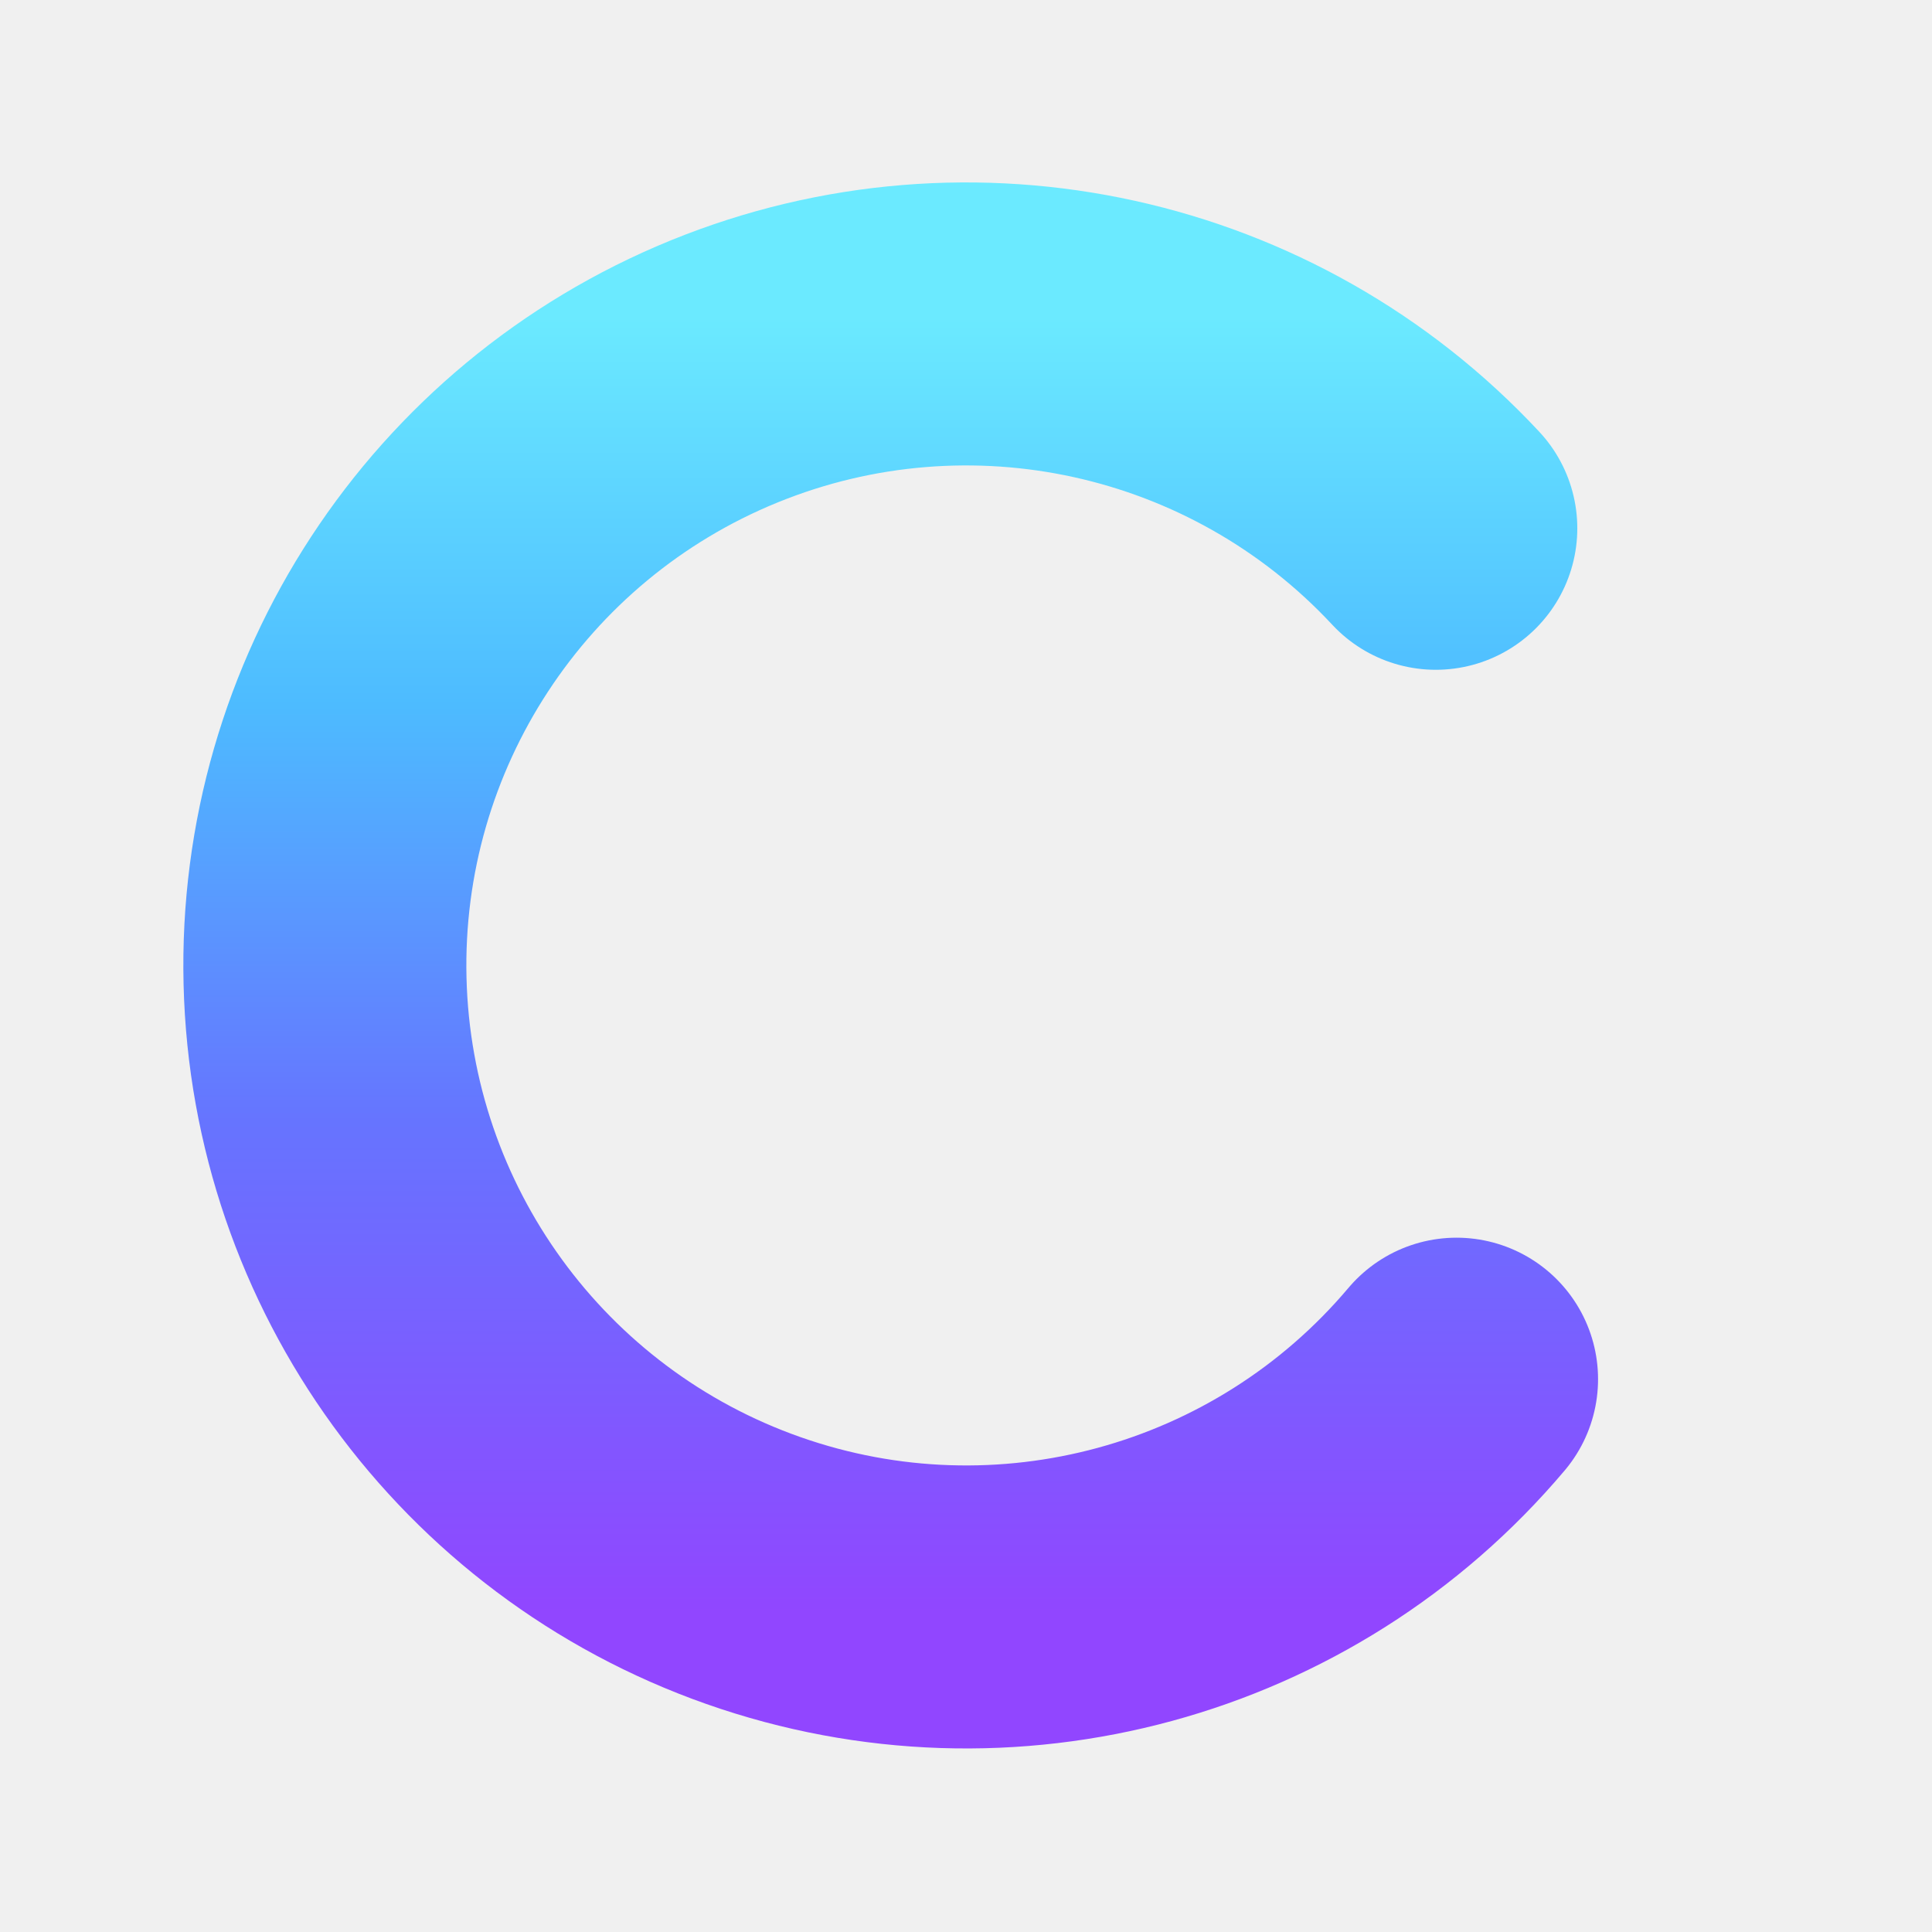
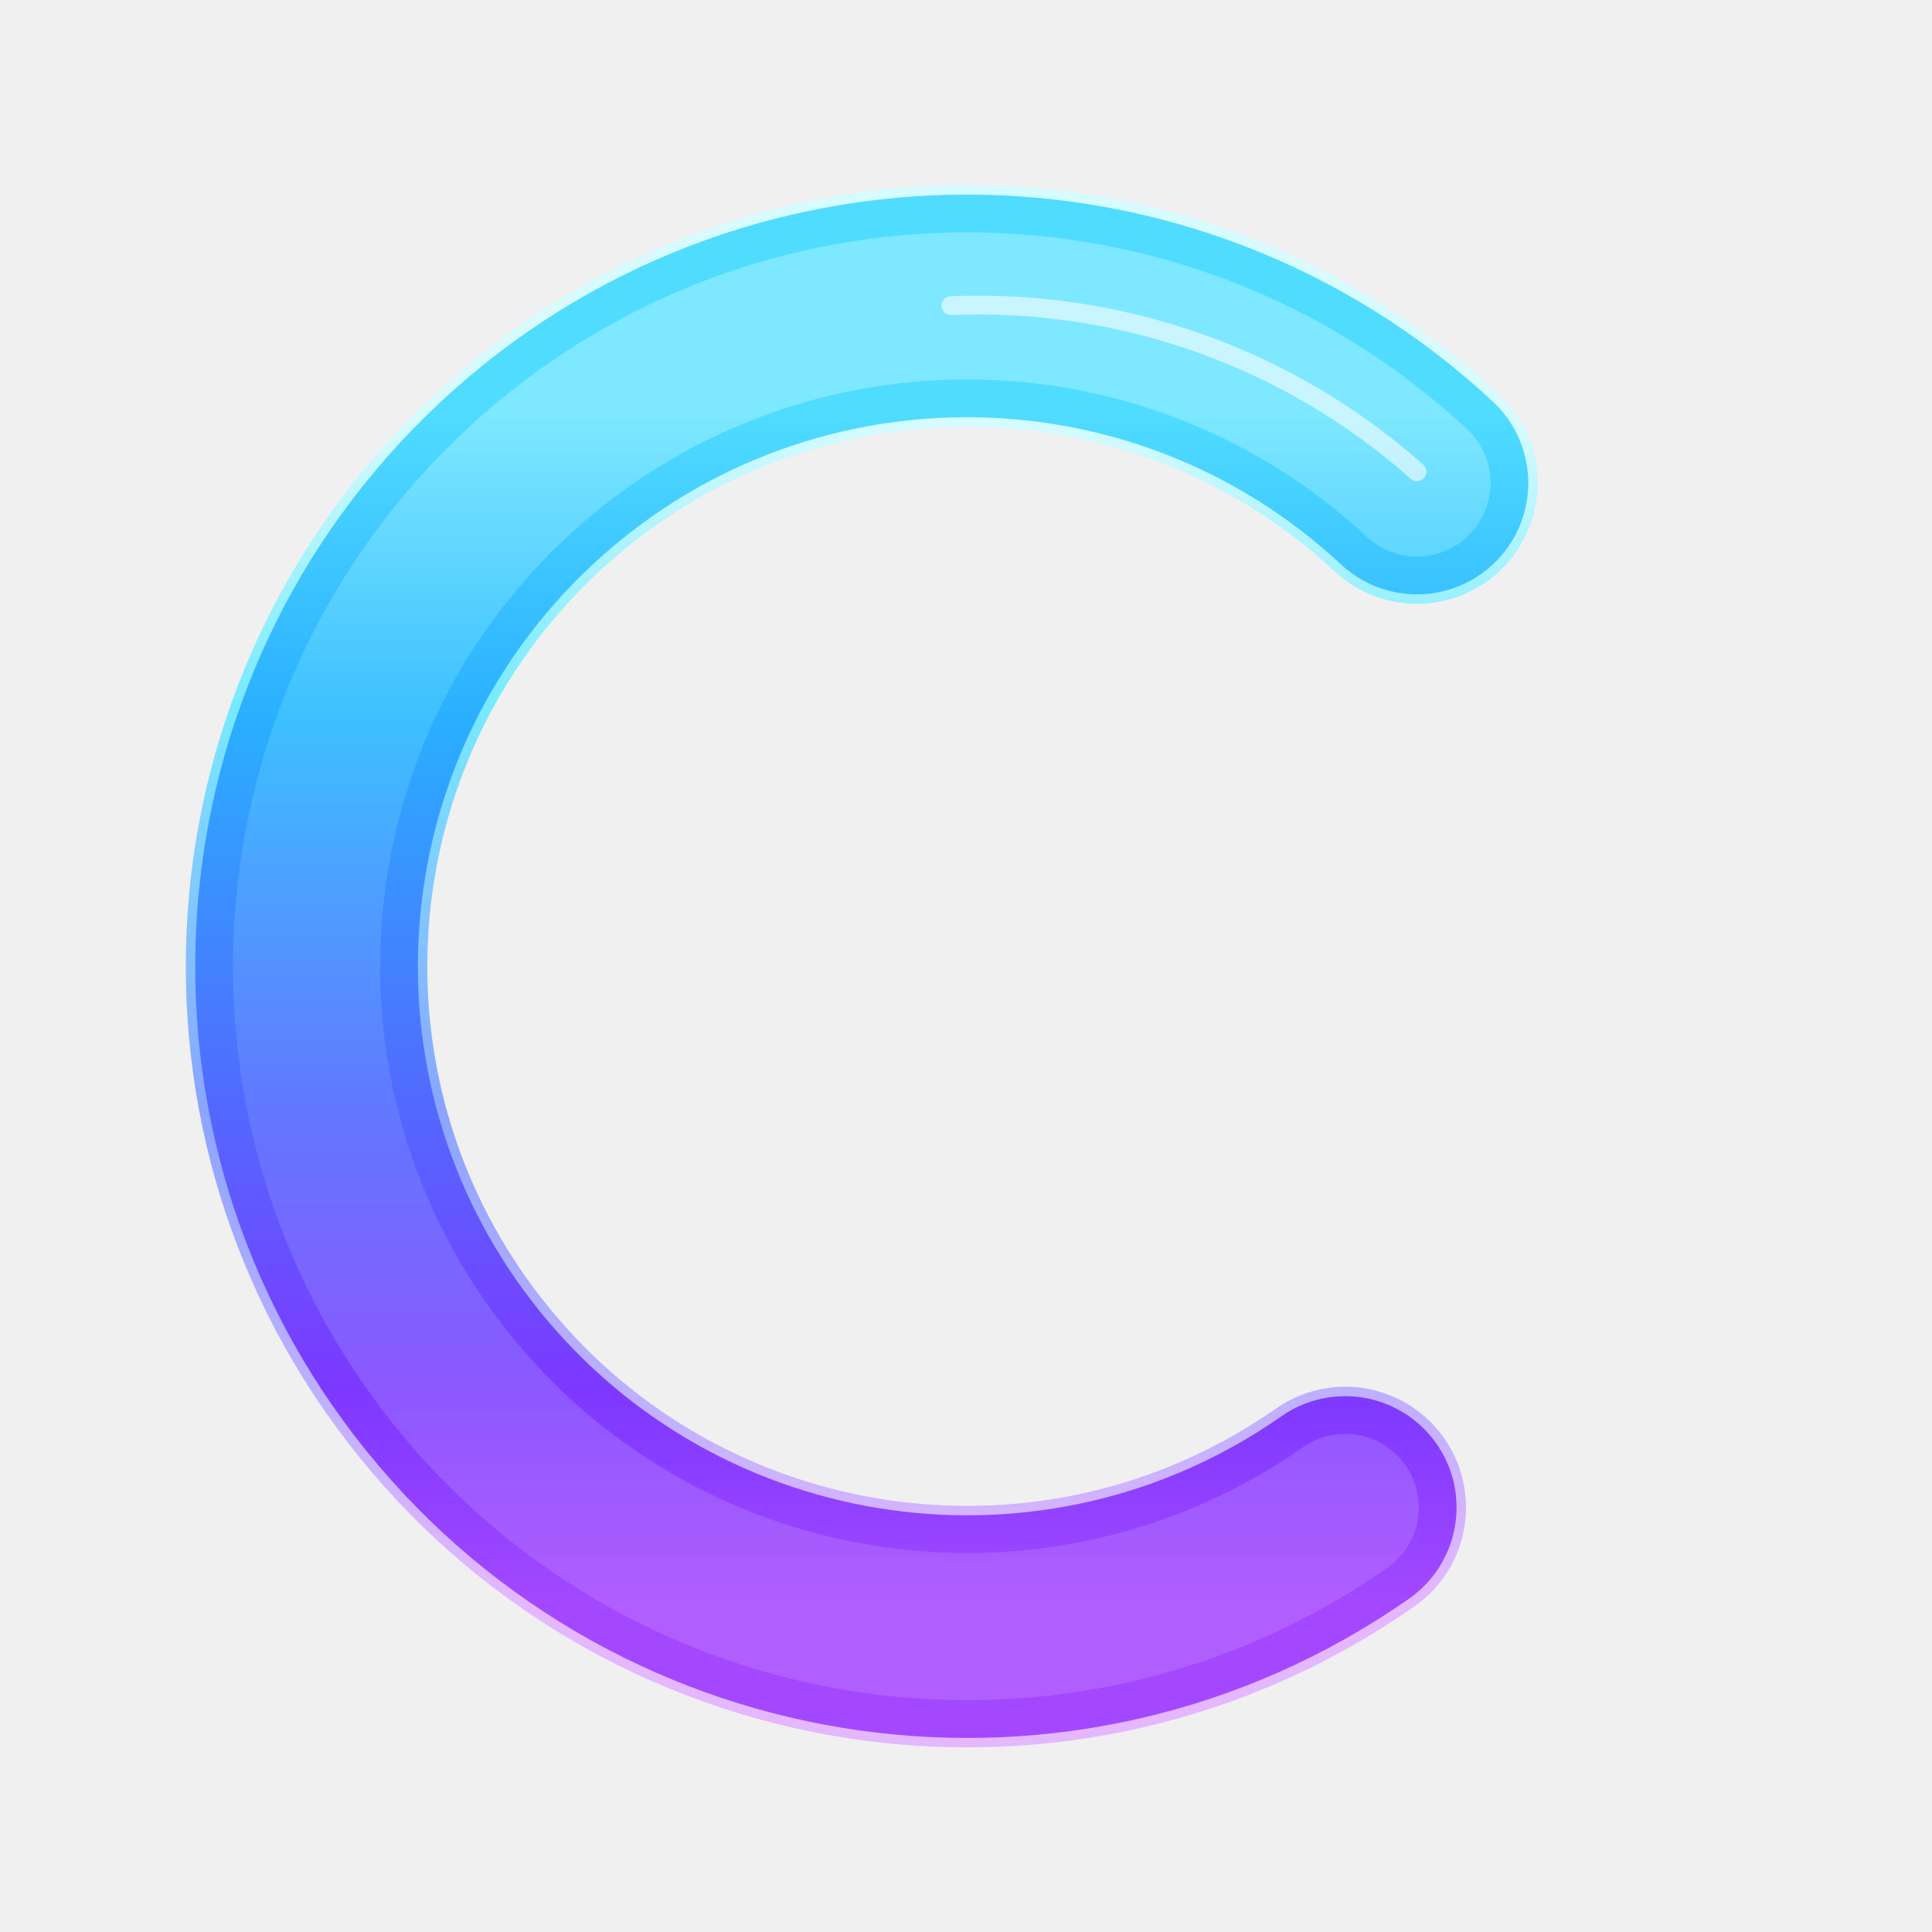
<svg xmlns="http://www.w3.org/2000/svg" width="1024" height="1024" viewBox="0 0 1024 1024">
  <defs>
-     <linearGradient id="portal" x1="0" y1="0" x2="0" y2="1">
-       <stop offset="0" stop-color="#6BEAFF" />
-       <stop offset="0.3" stop-color="#4DBBFF" />
-       <stop offset="0.62" stop-color="#6674FF" />
-       <stop offset="1" stop-color="#9146FF" />
+     <linearGradient id="rim" x1="0" y1="220" x2="0" y2="850" gradientUnits="userSpaceOnUse">
+       <stop offset="0" stop-color="#D7FCFF" />
+       <stop offset="0.24" stop-color="#78EAFF" />
+       <stop offset="0.58" stop-color="#8AA5FF" />
+       <stop offset="1" stop-color="#E4B7FF" />
+     </linearGradient>
+     <linearGradient id="portal" x1="0" y1="220" x2="0" y2="850" gradientUnits="userSpaceOnUse">
+       <stop offset="0" stop-color="#4FDCFF" />
+       <stop offset="0.26" stop-color="#2AAEFF" />
+       <stop offset="0.57" stop-color="#506BFF" />
+       <stop offset="0.82" stop-color="#7D38FF" />
+       <stop offset="1" stop-color="#A348FF" />
+     </linearGradient>
+     <linearGradient id="core" x1="0" y1="220" x2="0" y2="850" gradientUnits="userSpaceOnUse">
+       <stop offset="0" stop-color="#BDF8FF" />
+       <stop offset="0.25" stop-color="#58D8FF" />
+       <stop offset="0.58" stop-color="#768DFF" />
+       <stop offset="1" stop-color="#C37BFF" />
    </linearGradient>
  </defs>
-   <path d="M 761 280 A 340 340 0 1 0 772 731" fill="none" stroke="url(#portal)" stroke-linecap="round" stroke-width="150" />
+   <path d="M 751 256 A 350 350 0 1 0 713 799" fill="none" stroke="url(#rim)" stroke-linecap="round" stroke-width="128" />
+   <path d="M 751 256 A 350 350 0 1 0 713 799" fill="none" stroke="url(#portal)" stroke-linecap="round" stroke-width="118" />
+   <path d="M 751 256 A 350 350 0 1 0 713 799" fill="none" stroke="url(#core)" stroke-linecap="round" stroke-width="78" opacity="0.42" />
+   <path d="M 751 250 A 350 350 0 0 0 504 162" fill="none" stroke="#FFFFFF" stroke-linecap="round" stroke-width="10" opacity="0.58" />
</svg>
